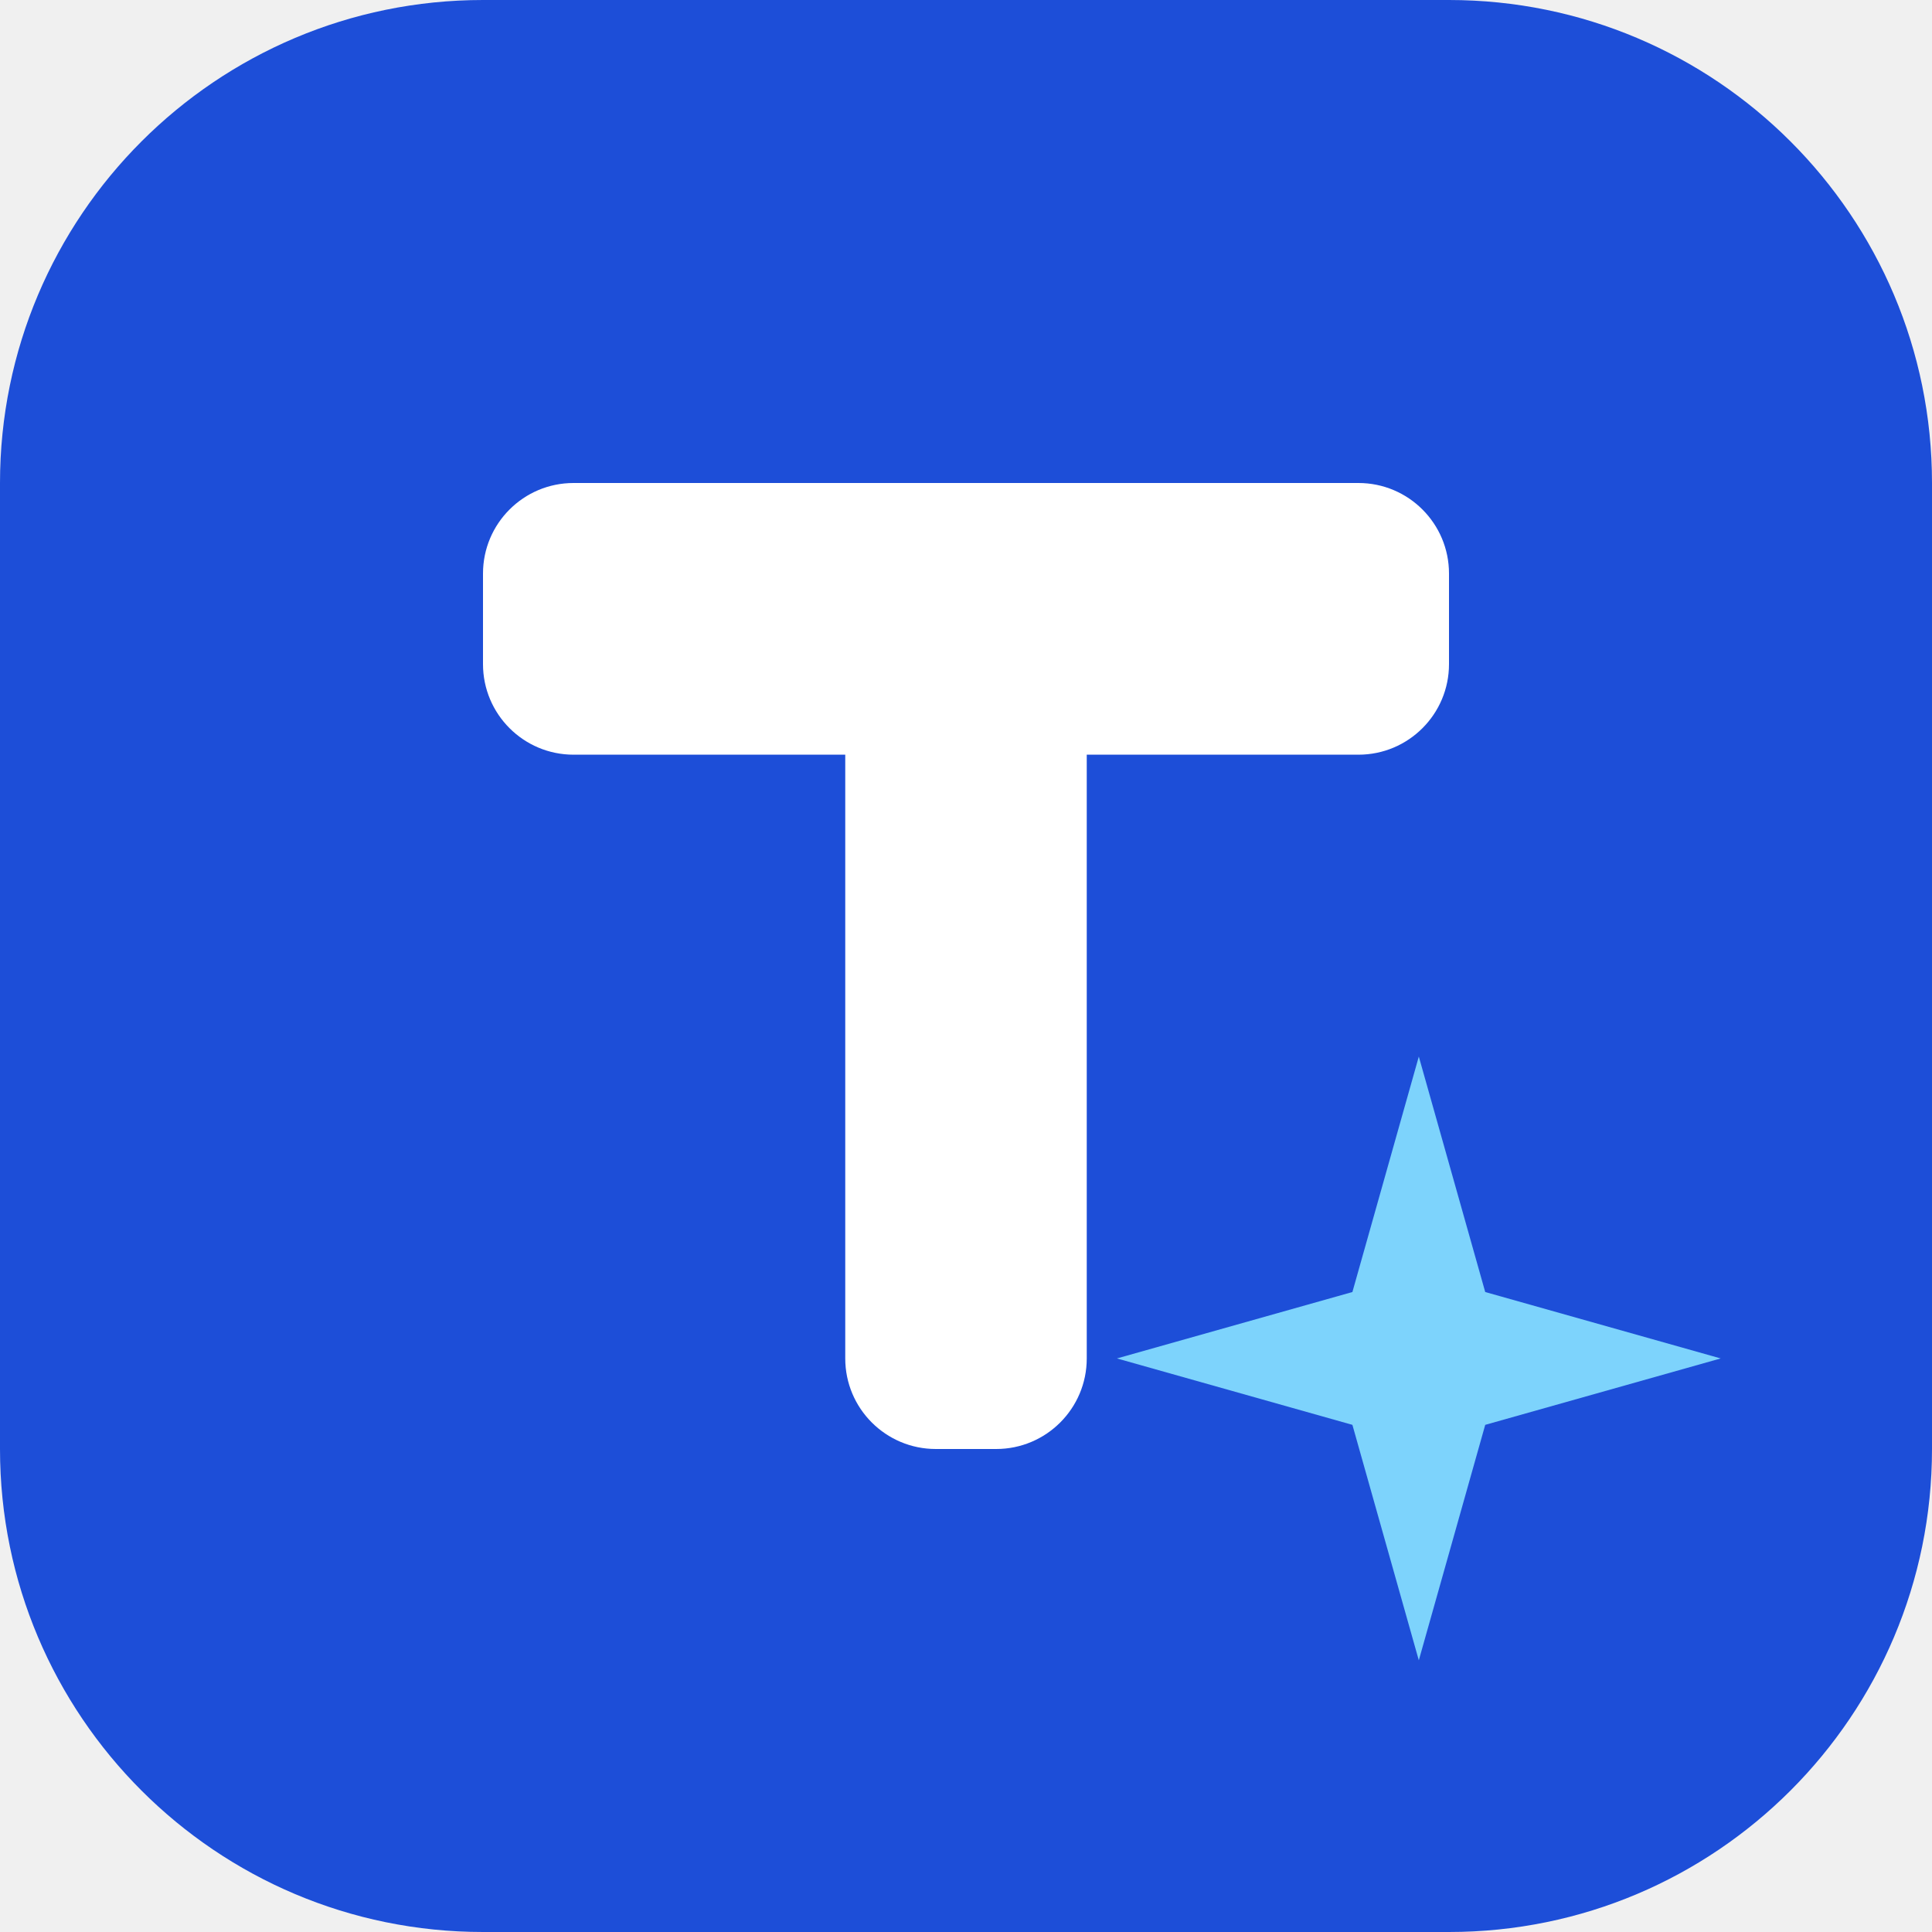
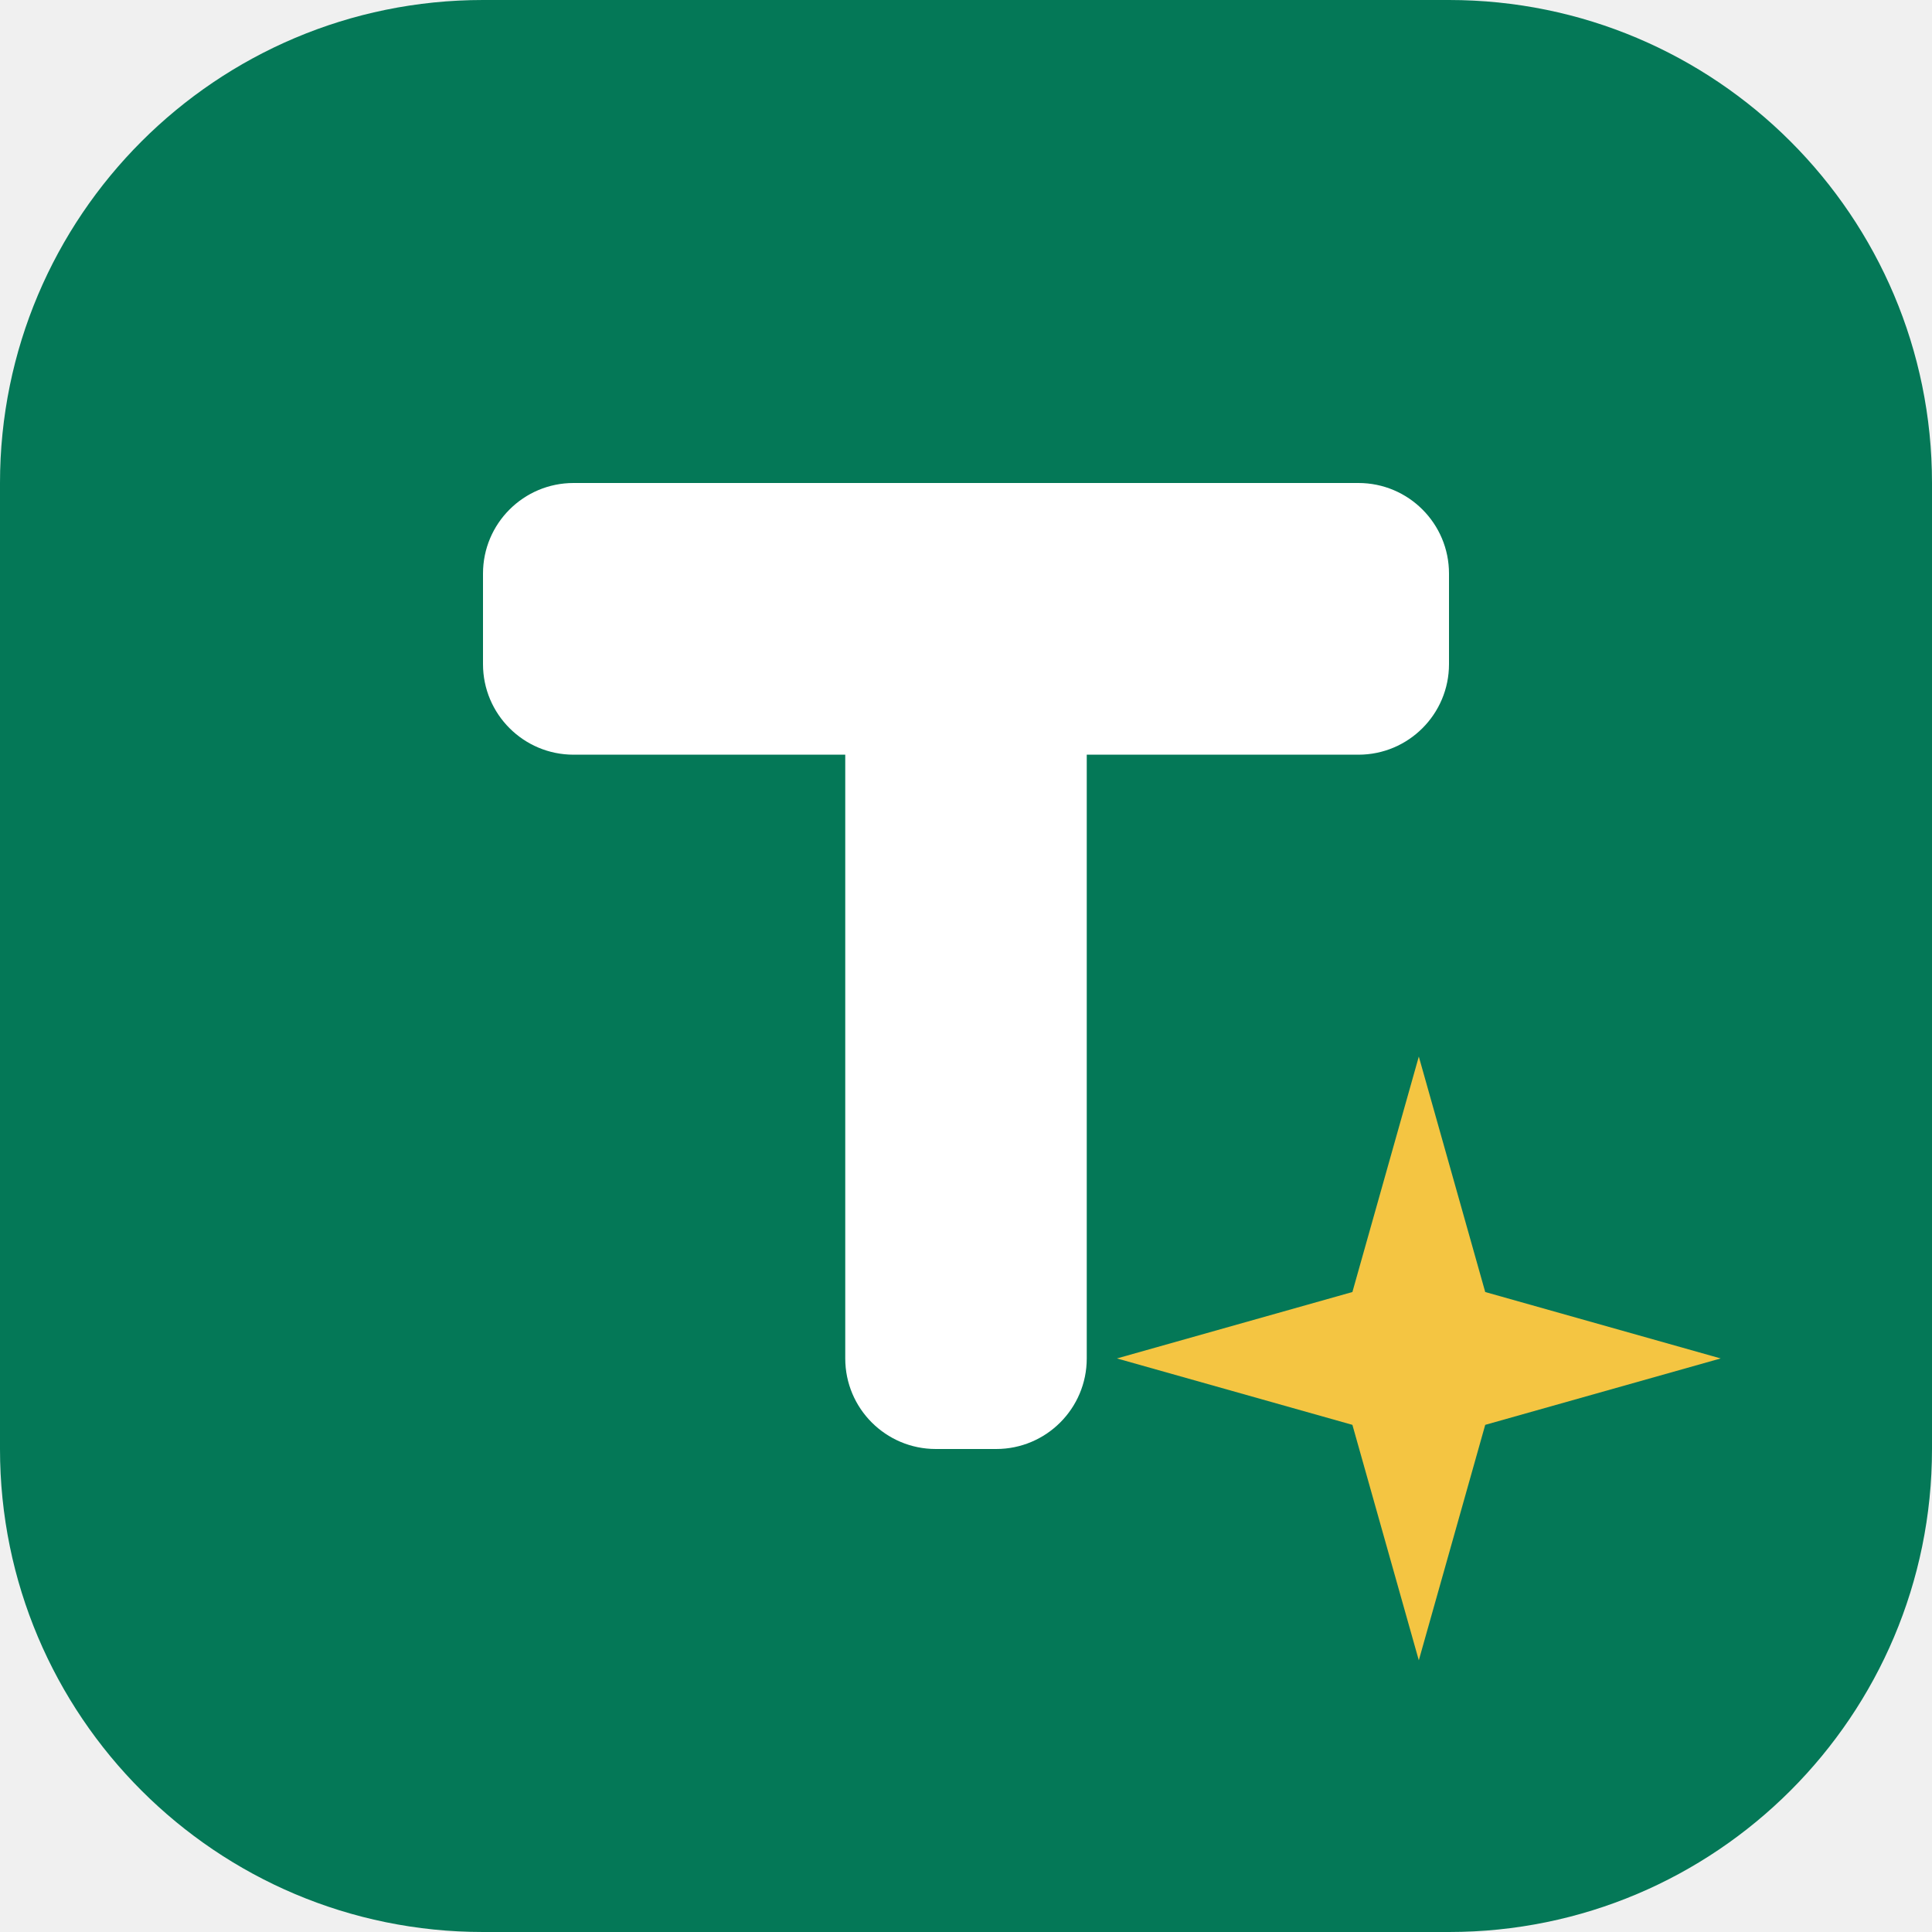
<svg xmlns="http://www.w3.org/2000/svg" viewBox="0 0 64 64">
-   <rect width="64" height="64" rx="16" fill="#1D4ED8" />
+   <rect width="64" height="64" rx="16" fill="#047857" />
  <rect x="16" y="16" width="32" height="9" rx="3" fill="#fff" />
  <rect x="28" y="16" width="8" height="32" rx="3" fill="#fff" />
-   <path d="M47 35 L49.2 42.8 L57 45 L49.2 47.2 L47 55 L44.8 47.2 L37 45 L44.8 42.8 Z" fill="#7DD3FC" />
+   <path d="M47 35 L49.2 42.8 L57 45 L49.2 47.2 L47 55 L44.8 47.2 L37 45 L44.8 42.8 Z" fill="#F4C542" />
</svg>
